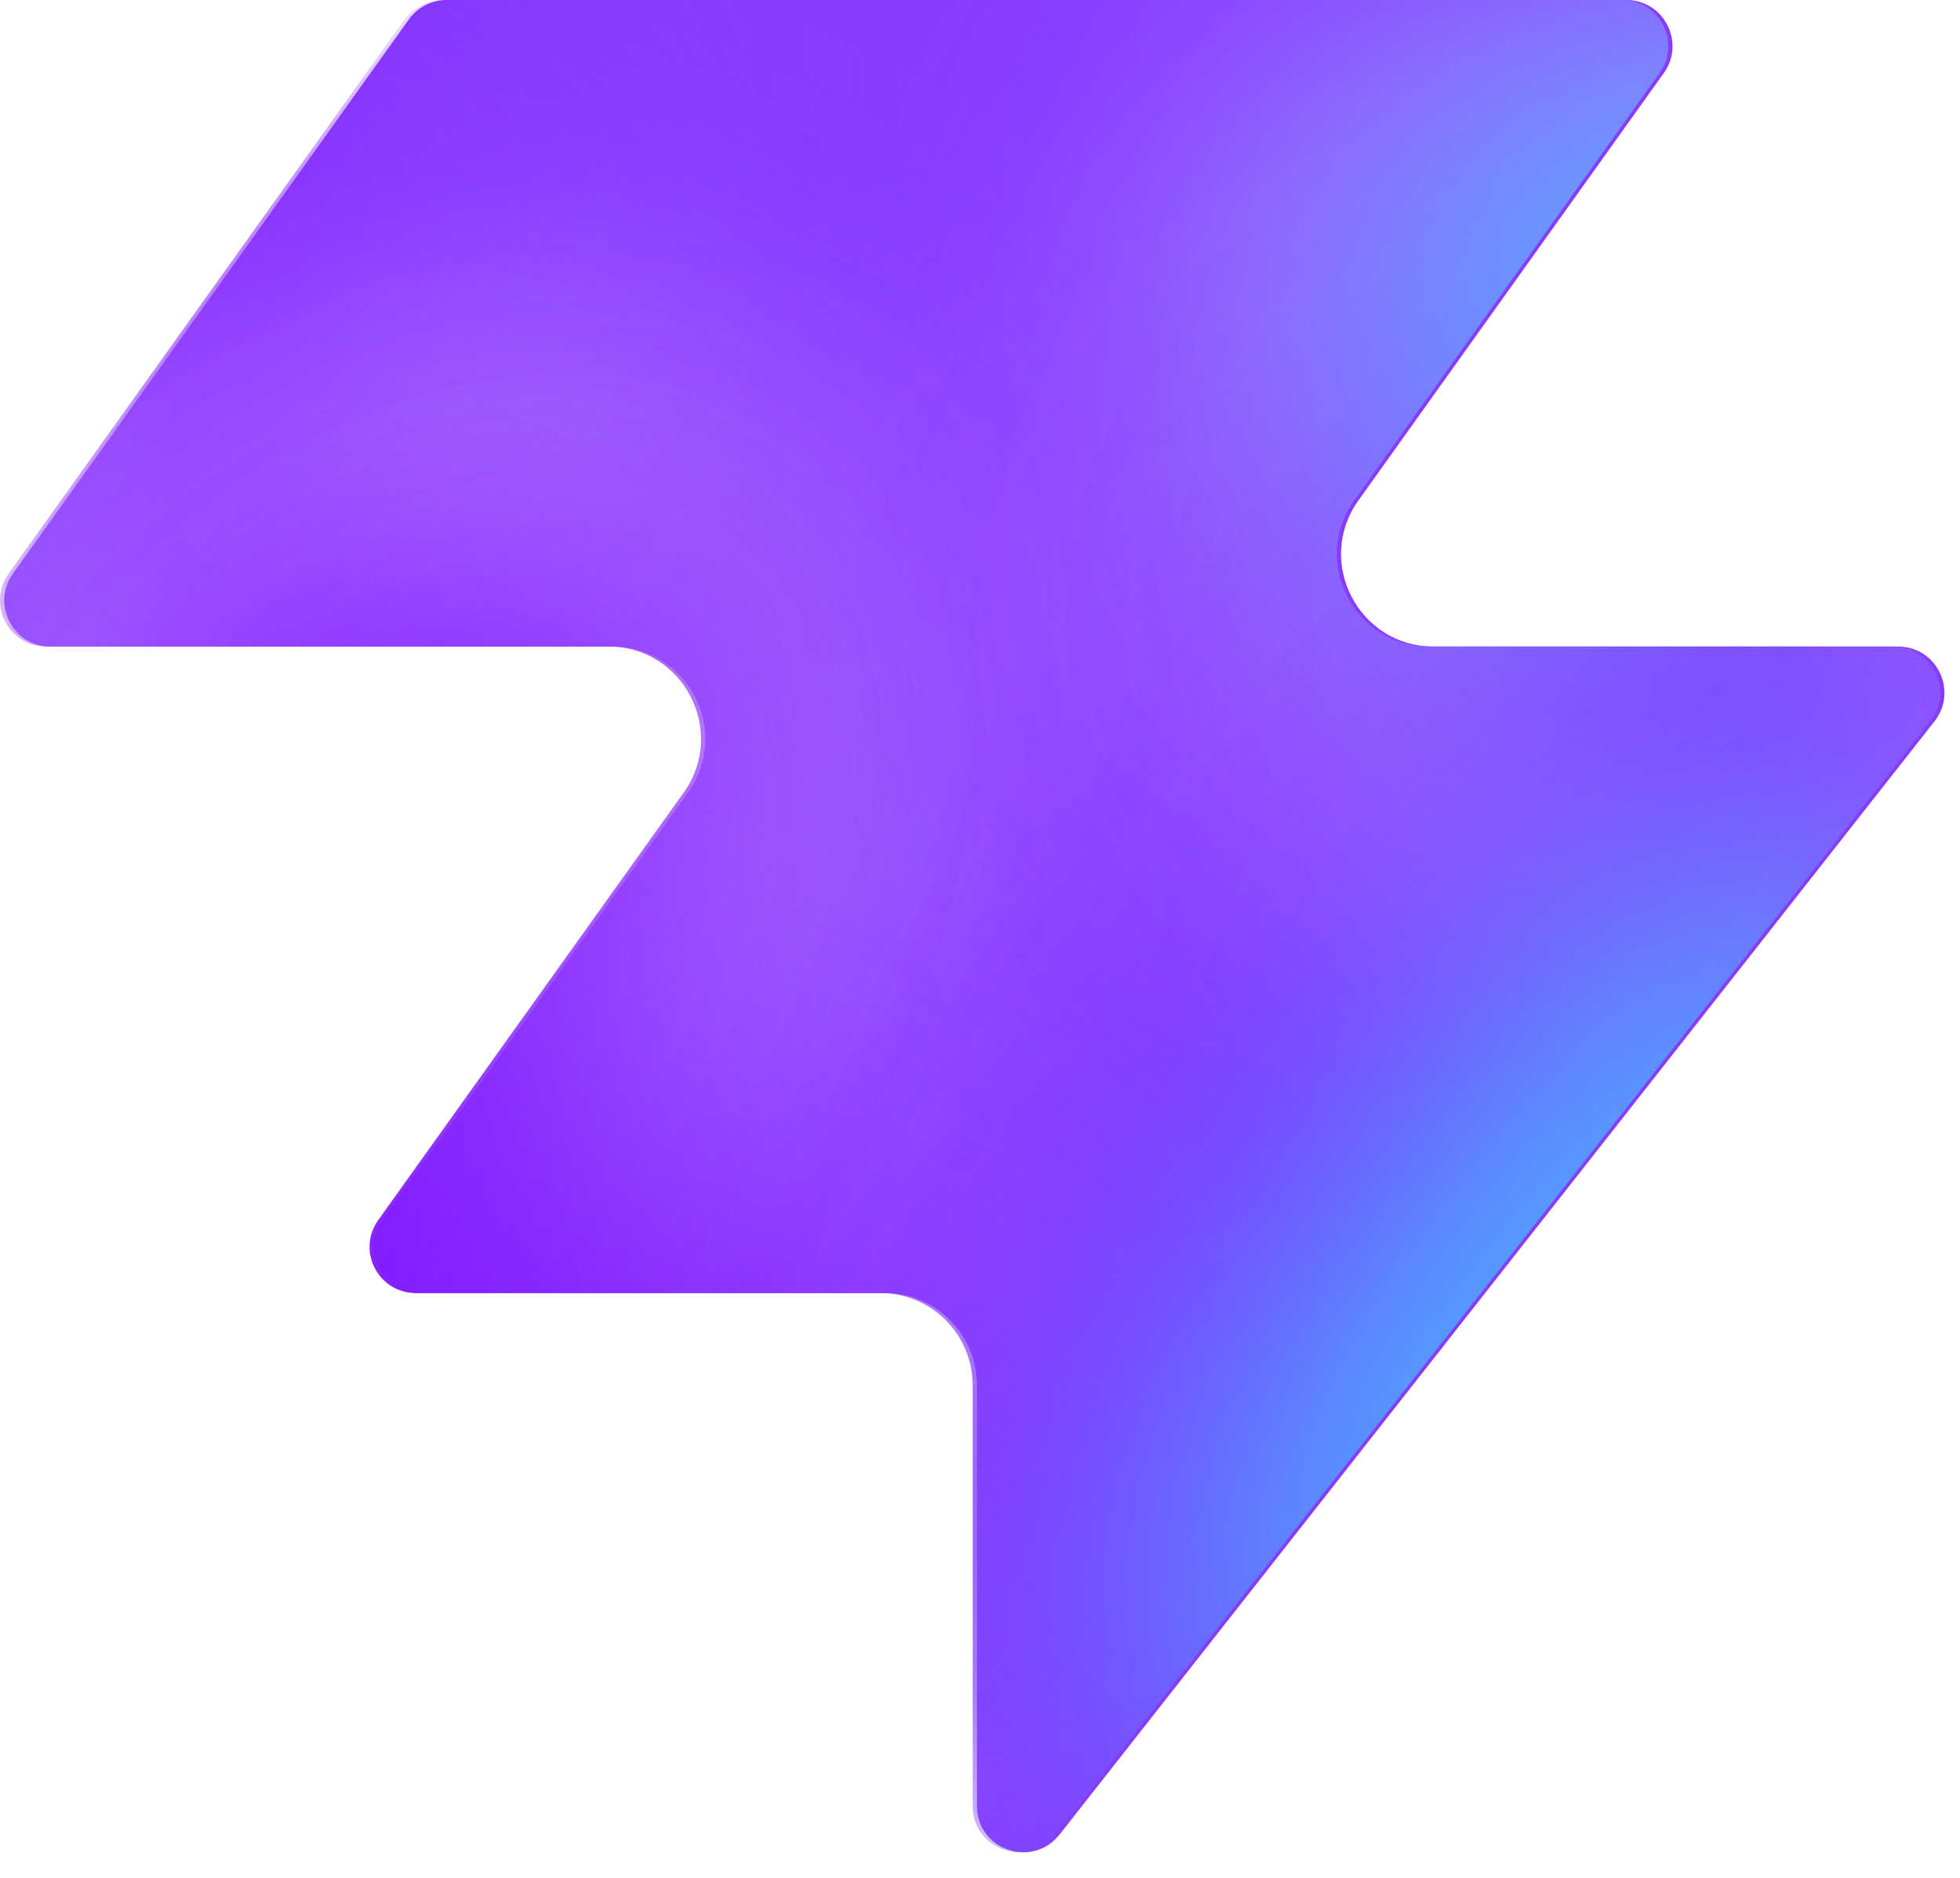
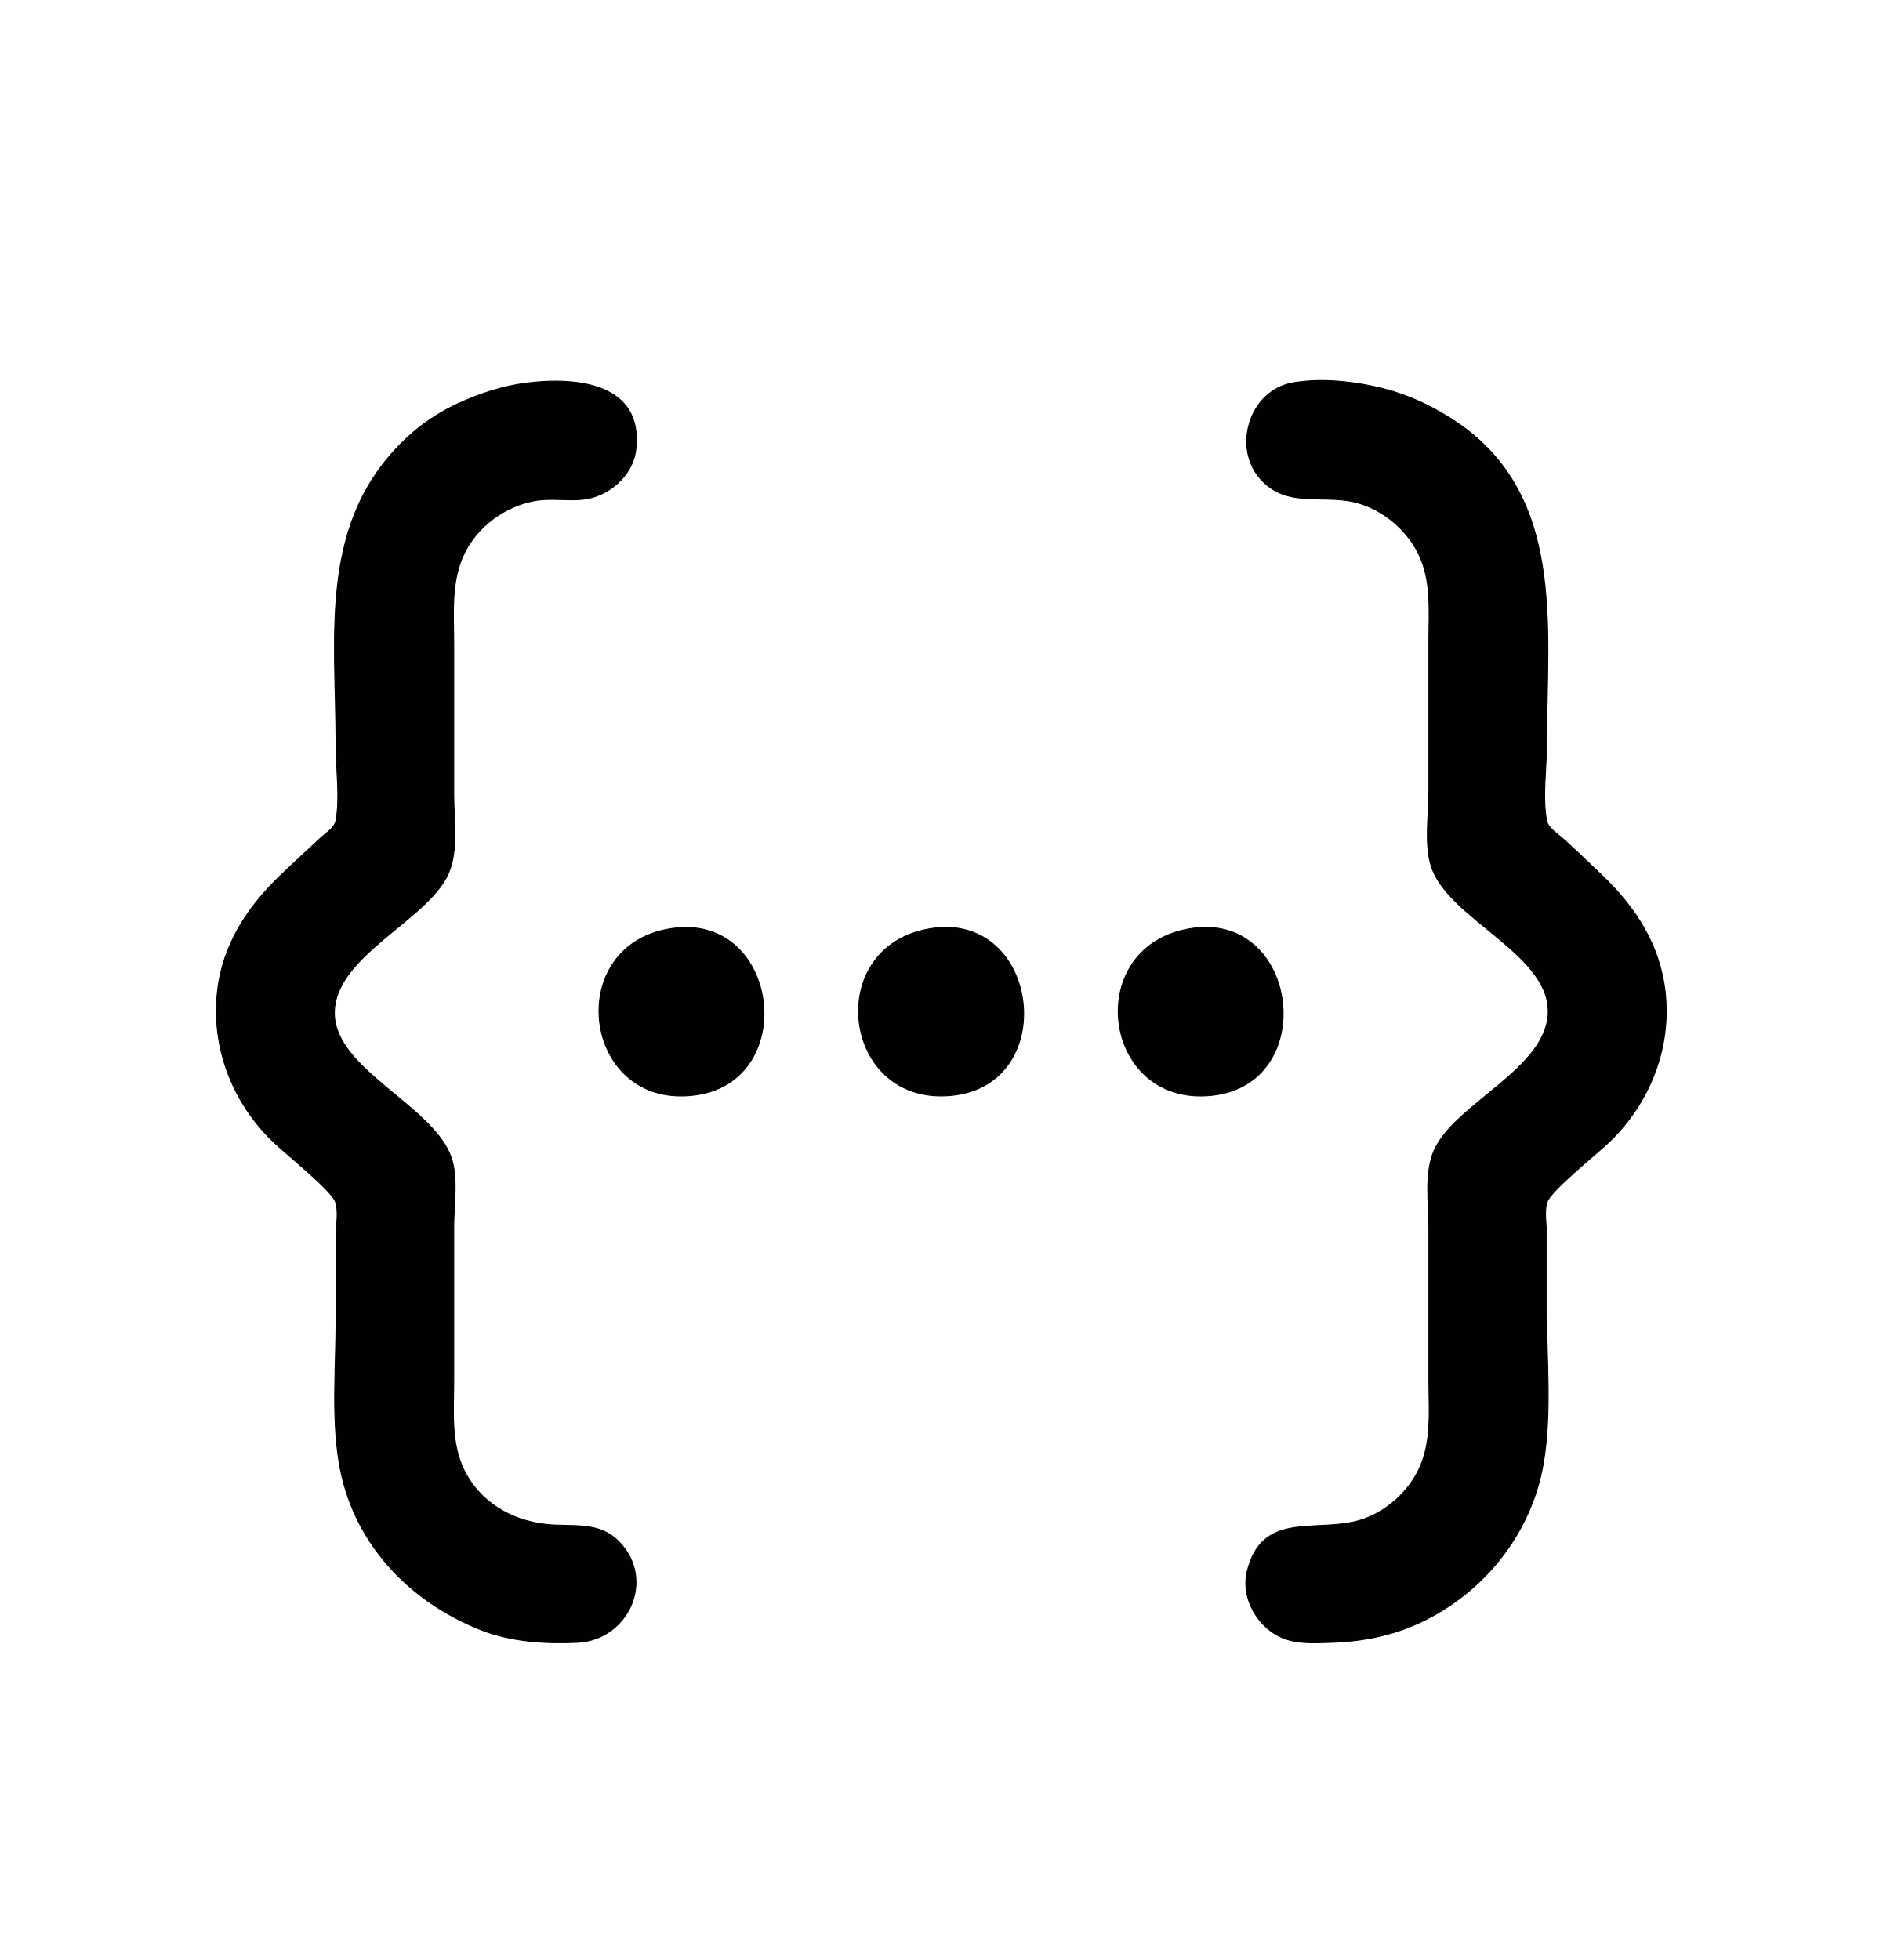
- <svg xmlns="http://www.w3.org/2000/svg" width="48" height="46" fill="none" viewBox="0 0 48 46">
-   <path fill="#863bff" d="M25.946 44.938c-.664.845-2.021.375-2.021-.698V33.937a2.26 2.26 0 0 0-2.262-2.262H10.287c-.92 0-1.456-1.04-.92-1.788l7.48-10.471c1.07-1.497 0-3.578-1.842-3.578H1.237c-.92 0-1.456-1.04-.92-1.788L10.013.474c.214-.297.556-.474.92-.474h28.894c.92 0 1.456 1.04.92 1.788l-7.48 10.471c-1.07 1.498 0 3.579 1.842 3.579h11.377c.943 0 1.473 1.088.89 1.83L25.947 44.94z" style="fill:#863bff;fill:color(display-p3 .525 .23 1);fill-opacity:1" />
-   <mask id="a" width="48" height="46" x="0" y="0" maskUnits="userSpaceOnUse" style="mask-type:alpha">
-     <path fill="#000" d="M25.842 44.938c-.664.844-2.021.375-2.021-.698V33.937a2.26 2.26 0 0 0-2.262-2.262H10.183c-.92 0-1.456-1.04-.92-1.788l7.48-10.471c1.07-1.498 0-3.579-1.842-3.579H1.133c-.92 0-1.456-1.04-.92-1.787L9.91.473c.214-.297.556-.474.92-.474h28.894c.92 0 1.456 1.04.92 1.788l-7.48 10.471c-1.07 1.498 0 3.578 1.842 3.578h11.377c.943 0 1.473 1.088.89 1.832L25.843 44.94z" style="fill:#000;fill-opacity:1" />
-   </mask>
-   <g mask="url(#a)">
-     <g filter="url(#b)">
-       <ellipse cx="5.508" cy="14.704" fill="#ede6ff" rx="5.508" ry="14.704" style="fill:#ede6ff;fill:color(display-p3 .927 .903 1);fill-opacity:1" transform="matrix(.00324 1 1 -.00324 -4.47 31.516)" />
-     </g>
-     <g filter="url(#c)">
-       <ellipse cx="10.399" cy="29.851" fill="#ede6ff" rx="10.399" ry="29.851" style="fill:#ede6ff;fill:color(display-p3 .927 .903 1);fill-opacity:1" transform="matrix(.00324 1 1 -.00324 -39.328 7.883)" />
-     </g>
-     <g filter="url(#d)">
-       <ellipse cx="5.508" cy="30.487" fill="#7e14ff" rx="5.508" ry="30.487" style="fill:#7e14ff;fill:color(display-p3 .492 .077 1);fill-opacity:1" transform="rotate(89.814 -25.913 -14.639)scale(1 -1)" />
-     </g>
-     <g filter="url(#e)">
-       <ellipse cx="5.508" cy="30.599" fill="#7e14ff" rx="5.508" ry="30.599" style="fill:#7e14ff;fill:color(display-p3 .492 .077 1);fill-opacity:1" transform="rotate(89.814 -32.644 -3.334)scale(1 -1)" />
-     </g>
-     <g filter="url(#f)">
-       <ellipse cx="5.508" cy="30.599" fill="#7e14ff" rx="5.508" ry="30.599" style="fill:#7e14ff;fill:color(display-p3 .492 .077 1);fill-opacity:1" transform="matrix(.00324 1 1 -.00324 -34.34 30.47)" />
-     </g>
-     <g filter="url(#g)">
-       <ellipse cx="14.072" cy="22.078" fill="#ede6ff" rx="14.072" ry="22.078" style="fill:#ede6ff;fill:color(display-p3 .927 .903 1);fill-opacity:1" transform="rotate(93.35 24.506 48.493)scale(-1 1)" />
-     </g>
-     <g filter="url(#h)">
-       <ellipse cx="3.47" cy="21.501" fill="#7e14ff" rx="3.47" ry="21.501" style="fill:#7e14ff;fill:color(display-p3 .492 .077 1);fill-opacity:1" transform="rotate(89.009 28.708 47.59)scale(-1 1)" />
-     </g>
-     <g filter="url(#i)">
-       <ellipse cx="3.47" cy="21.501" fill="#7e14ff" rx="3.47" ry="21.501" style="fill:#7e14ff;fill:color(display-p3 .492 .077 1);fill-opacity:1" transform="rotate(89.009 28.708 47.59)scale(-1 1)" />
-     </g>
-     <g filter="url(#j)">
-       <ellipse cx=".387" cy="8.972" fill="#7e14ff" rx="4.407" ry="29.108" style="fill:#7e14ff;fill:color(display-p3 .492 .077 1);fill-opacity:1" transform="rotate(39.51 .387 8.972)" />
-     </g>
-     <g filter="url(#k)">
-       <ellipse cx="47.523" cy="-6.092" fill="#7e14ff" rx="4.407" ry="29.108" style="fill:#7e14ff;fill:color(display-p3 .492 .077 1);fill-opacity:1" transform="rotate(37.892 47.523 -6.092)" />
-     </g>
-     <g filter="url(#l)">
-       <ellipse cx="41.412" cy="6.333" fill="#47bfff" rx="5.971" ry="9.665" style="fill:#47bfff;fill:color(display-p3 .28 .748 1);fill-opacity:1" transform="rotate(37.892 41.412 6.333)" />
-     </g>
-     <g filter="url(#m)">
-       <ellipse cx="-1.879" cy="38.332" fill="#7e14ff" rx="4.407" ry="29.108" style="fill:#7e14ff;fill:color(display-p3 .492 .077 1);fill-opacity:1" transform="rotate(37.892 -1.88 38.332)" />
-     </g>
-     <g filter="url(#n)">
-       <ellipse cx="-1.879" cy="38.332" fill="#7e14ff" rx="4.407" ry="29.108" style="fill:#7e14ff;fill:color(display-p3 .492 .077 1);fill-opacity:1" transform="rotate(37.892 -1.88 38.332)" />
-     </g>
-     <g filter="url(#o)">
-       <ellipse cx="35.651" cy="29.907" fill="#7e14ff" rx="4.407" ry="29.108" style="fill:#7e14ff;fill:color(display-p3 .492 .077 1);fill-opacity:1" transform="rotate(37.892 35.651 29.907)" />
-     </g>
-     <g filter="url(#p)">
-       <ellipse cx="38.418" cy="32.4" fill="#47bfff" rx="5.971" ry="15.297" style="fill:#47bfff;fill:color(display-p3 .28 .748 1);fill-opacity:1" transform="rotate(37.892 38.418 32.4)" />
-     </g>
-   </g>
-   <defs>
-     <filter id="b" width="60.045" height="41.654" x="-19.77" y="16.149" color-interpolation-filters="sRGB" filterUnits="userSpaceOnUse">
-       <feFlood flood-opacity="0" result="BackgroundImageFix" />
-       <feBlend in="SourceGraphic" in2="BackgroundImageFix" result="shape" />
-       <feGaussianBlur result="effect1_foregroundBlur_2002_17158" stdDeviation="7.659" />
-     </filter>
-     <filter id="c" width="90.34" height="51.437" x="-54.613" y="-7.533" color-interpolation-filters="sRGB" filterUnits="userSpaceOnUse">
-       <feFlood flood-opacity="0" result="BackgroundImageFix" />
-       <feBlend in="SourceGraphic" in2="BackgroundImageFix" result="shape" />
-       <feGaussianBlur result="effect1_foregroundBlur_2002_17158" stdDeviation="7.659" />
-     </filter>
-     <filter id="d" width="79.355" height="29.4" x="-49.64" y="2.03" color-interpolation-filters="sRGB" filterUnits="userSpaceOnUse">
-       <feFlood flood-opacity="0" result="BackgroundImageFix" />
-       <feBlend in="SourceGraphic" in2="BackgroundImageFix" result="shape" />
-       <feGaussianBlur result="effect1_foregroundBlur_2002_17158" stdDeviation="4.596" />
-     </filter>
-     <filter id="e" width="79.579" height="29.4" x="-45.045" y="20.029" color-interpolation-filters="sRGB" filterUnits="userSpaceOnUse">
-       <feFlood flood-opacity="0" result="BackgroundImageFix" />
-       <feBlend in="SourceGraphic" in2="BackgroundImageFix" result="shape" />
-       <feGaussianBlur result="effect1_foregroundBlur_2002_17158" stdDeviation="4.596" />
-     </filter>
-     <filter id="f" width="79.579" height="29.4" x="-43.513" y="21.178" color-interpolation-filters="sRGB" filterUnits="userSpaceOnUse">
-       <feFlood flood-opacity="0" result="BackgroundImageFix" />
-       <feBlend in="SourceGraphic" in2="BackgroundImageFix" result="shape" />
-       <feGaussianBlur result="effect1_foregroundBlur_2002_17158" stdDeviation="4.596" />
-     </filter>
-     <filter id="g" width="74.749" height="58.852" x="15.756" y="-17.901" color-interpolation-filters="sRGB" filterUnits="userSpaceOnUse">
-       <feFlood flood-opacity="0" result="BackgroundImageFix" />
-       <feBlend in="SourceGraphic" in2="BackgroundImageFix" result="shape" />
-       <feGaussianBlur result="effect1_foregroundBlur_2002_17158" stdDeviation="7.659" />
-     </filter>
-     <filter id="h" width="61.377" height="25.362" x="23.548" y="2.284" color-interpolation-filters="sRGB" filterUnits="userSpaceOnUse">
-       <feFlood flood-opacity="0" result="BackgroundImageFix" />
-       <feBlend in="SourceGraphic" in2="BackgroundImageFix" result="shape" />
-       <feGaussianBlur result="effect1_foregroundBlur_2002_17158" stdDeviation="4.596" />
-     </filter>
-     <filter id="i" width="61.377" height="25.362" x="23.548" y="2.284" color-interpolation-filters="sRGB" filterUnits="userSpaceOnUse">
-       <feFlood flood-opacity="0" result="BackgroundImageFix" />
-       <feBlend in="SourceGraphic" in2="BackgroundImageFix" result="shape" />
-       <feGaussianBlur result="effect1_foregroundBlur_2002_17158" stdDeviation="4.596" />
-     </filter>
-     <filter id="j" width="56.045" height="63.649" x="-27.636" y="-22.853" color-interpolation-filters="sRGB" filterUnits="userSpaceOnUse">
-       <feFlood flood-opacity="0" result="BackgroundImageFix" />
-       <feBlend in="SourceGraphic" in2="BackgroundImageFix" result="shape" />
-       <feGaussianBlur result="effect1_foregroundBlur_2002_17158" stdDeviation="4.596" />
-     </filter>
-     <filter id="k" width="54.814" height="64.646" x="20.116" y="-38.415" color-interpolation-filters="sRGB" filterUnits="userSpaceOnUse">
-       <feFlood flood-opacity="0" result="BackgroundImageFix" />
-       <feBlend in="SourceGraphic" in2="BackgroundImageFix" result="shape" />
-       <feGaussianBlur result="effect1_foregroundBlur_2002_17158" stdDeviation="4.596" />
-     </filter>
-     <filter id="l" width="33.541" height="35.313" x="24.641" y="-11.323" color-interpolation-filters="sRGB" filterUnits="userSpaceOnUse">
-       <feFlood flood-opacity="0" result="BackgroundImageFix" />
-       <feBlend in="SourceGraphic" in2="BackgroundImageFix" result="shape" />
-       <feGaussianBlur result="effect1_foregroundBlur_2002_17158" stdDeviation="4.596" />
-     </filter>
-     <filter id="m" width="54.814" height="64.646" x="-29.286" y="6.009" color-interpolation-filters="sRGB" filterUnits="userSpaceOnUse">
-       <feFlood flood-opacity="0" result="BackgroundImageFix" />
-       <feBlend in="SourceGraphic" in2="BackgroundImageFix" result="shape" />
-       <feGaussianBlur result="effect1_foregroundBlur_2002_17158" stdDeviation="4.596" />
-     </filter>
-     <filter id="n" width="54.814" height="64.646" x="-29.286" y="6.009" color-interpolation-filters="sRGB" filterUnits="userSpaceOnUse">
-       <feFlood flood-opacity="0" result="BackgroundImageFix" />
-       <feBlend in="SourceGraphic" in2="BackgroundImageFix" result="shape" />
-       <feGaussianBlur result="effect1_foregroundBlur_2002_17158" stdDeviation="4.596" />
-     </filter>
-     <filter id="o" width="54.814" height="64.646" x="8.244" y="-2.416" color-interpolation-filters="sRGB" filterUnits="userSpaceOnUse">
-       <feFlood flood-opacity="0" result="BackgroundImageFix" />
-       <feBlend in="SourceGraphic" in2="BackgroundImageFix" result="shape" />
-       <feGaussianBlur result="effect1_foregroundBlur_2002_17158" stdDeviation="4.596" />
-     </filter>
-     <filter id="p" width="39.409" height="43.623" x="18.713" y="10.588" color-interpolation-filters="sRGB" filterUnits="userSpaceOnUse">
-       <feFlood flood-opacity="0" result="BackgroundImageFix" />
-       <feBlend in="SourceGraphic" in2="BackgroundImageFix" result="shape" />
-       <feGaussianBlur result="effect1_foregroundBlur_2002_17158" stdDeviation="4.596" />
-     </filter>
-   </defs>
+ <svg xmlns="http://www.w3.org/2000/svg" viewBox="0 0 512 533" width="512" height="533">
+   <path d="M143.38 104.14C156.66 102.49 175.03 104.12 172.92 122.27C172.09 129.36 165.41 135.09 158.51 135.78C154.22 136.22 149.78 135.39 145.51 136.14C137.35 137.57 129.7 143.17 126.15 150.71C122.54 158.33 123.4 166.97 123.4 175.2C123.4 188.86 123.4 202.53 123.4 216.19C123.4 222.94 124.72 231.26 121.92 237.56C116.25 250.37 90.6 260.01 90.94 275.78C91.26 290.94 117.76 300.73 122.69 314.71C124.64 320.22 123.4 327.7 123.4 333.47C123.4 347.45 123.4 361.44 123.4 375.42C123.4 383.58 122.5 392.3 126.22 399.83C130.49 408.48 138.92 413.42 148.26 414.51C155.62 415.37 162.87 413.45 168.55 419.48C178.31 429.82 170.75 445.94 157.08 446.62C148.47 447.04 139 446.44 130.93 443.26C111.08 435.44 95.78 419.3 92.22 397.69C90.13 385.05 91.39 371.51 91.39 358.73C91.39 351.27 91.39 343.8 91.39 336.33C91.39 333.55 92.19 329.33 91.2 326.72C90.02 323.6 77.53 313.58 74.38 310.56C63.32 299.94 57.41 284.98 59.14 269.59C60.56 256.91 67.25 246.75 76.25 238.11C79.82 234.68 83.49 231.35 87.1 227.96C88.43 226.72 91 225.12 91.35 223.24C92.52 216.91 91.39 209.3 91.39 202.85C91.39 172.5 86.36 141.74 110.71 119.03C114.72 115.3 119.44 112.13 124.39 109.85C130.48 107.05 136.69 104.98 143.38 104.14ZM351.65 104.1C359.49 102.73 368.79 103.77 376.4 105.75C382.9 107.44 388.63 110.07 394.31 113.63C426.1 133.55 420.61 170.12 420.61 202.37C420.61 208.95 419.42 216.79 420.65 223.24C421.02 225.17 423.8 226.9 425.18 228.16C428.77 231.41 432.26 234.77 435.75 238.11C444.78 246.76 451.37 256.91 452.85 269.59C454.63 284.95 448.65 299.97 437.62 310.56C434.45 313.6 422.02 323.58 420.8 326.72C419.85 329.19 420.61 333.22 420.61 335.85C420.61 342.68 420.61 349.52 420.61 356.35C420.61 369.88 422.01 384.29 419.77 397.68C416.57 416.85 403.63 433.09 386.15 441.24C378.61 444.75 370.42 446.38 362.07 446.63C358.19 446.75 353.88 447.01 350.12 445.86C342.59 443.55 337.28 434.97 339.22 427.2C343.15 411.49 356.67 416.44 368.27 413.85C375.69 412.19 382.43 406.62 385.78 399.82C389.49 392.29 388.6 383.58 388.6 375.42C388.6 361.59 388.6 347.77 388.6 333.94C388.6 327.23 387.26 318.87 390.14 312.62C396 299.91 421.26 290.39 421.06 274.83C420.85 259.06 393.8 249.77 389.24 235.54C387.31 229.49 388.6 221.52 388.6 215.24C388.6 201.57 388.6 187.91 388.6 174.24C388.6 166.33 389.38 158.02 385.85 150.71C382.24 143.22 374.48 137.22 366.18 136.1C357.93 134.98 349.8 137.4 343.31 130.78C334.92 122.21 339.6 106.21 351.65 104.1ZM183.42 252.4C212.18 248.87 217.42 294.53 188.54 297.85C158.07 301.36 152.79 256.15 183.42 252.4ZM253.99 252.4C282.75 248.68 288.14 294.69 259.1 297.86C228.67 301.19 223.39 256.36 253.99 252.4ZM324.55 252.41C353.26 248.53 358.77 294.7 329.65 297.87C299.38 301.17 293.98 256.54 324.55 252.41Z" fill="#010101" fill-rule="evenodd" stroke="#010101" stroke-width="0.25" stroke-linejoin="round" />
</svg>
